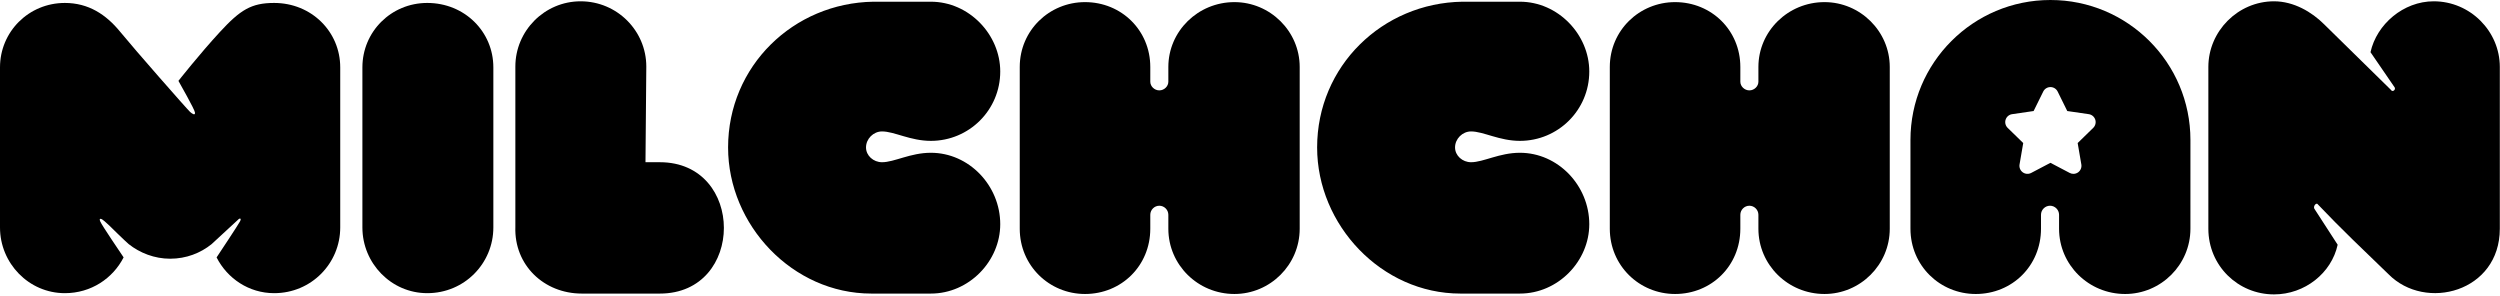
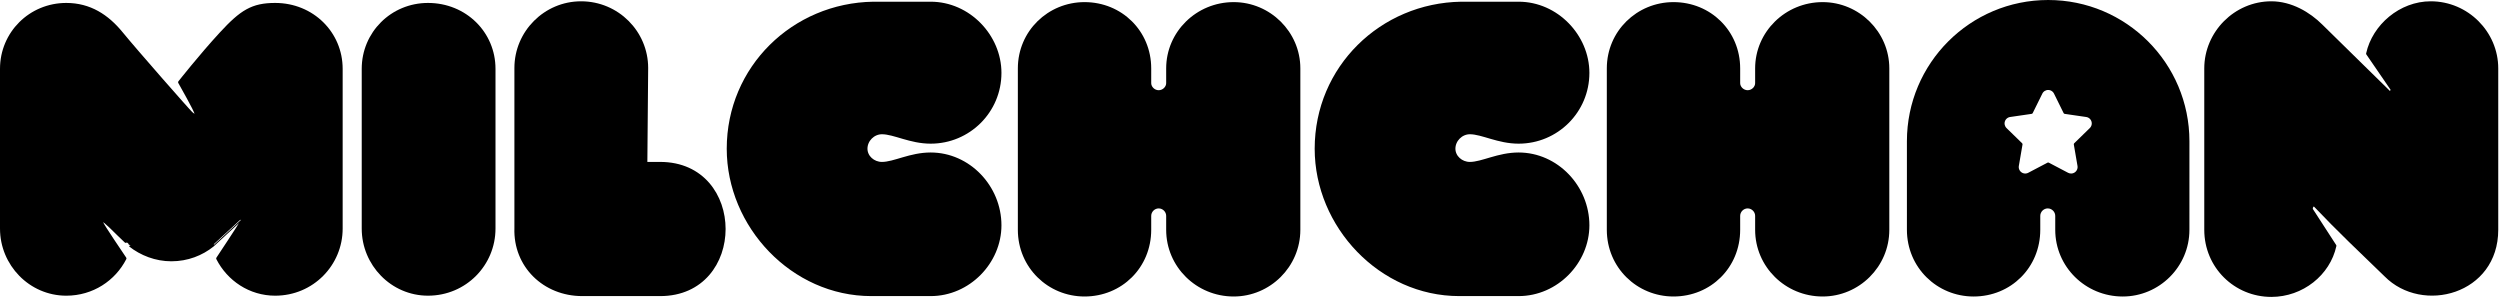
- <svg xmlns="http://www.w3.org/2000/svg" width="100%" height="100%" viewBox="0 0 1699 201" version="1.1" xml:space="preserve" style="fill-rule:evenodd;clip-rule:evenodd;stroke-linejoin:round;stroke-miterlimit:2;">
-   <g transform="matrix(4.16667,0,0,4.16667,1623.27,26.2783)">
-     <path d="M0,38.429C-3.95,34.613 -7.767,30.997 -11.517,27.047C-11.717,26.646 -12.319,27.248 -12.119,27.716L-8.303,33.609C-9.307,38.229 -13.658,41.71 -18.681,41.71C-24.572,41.71 -29.393,37.023 -29.393,30.997L-29.393,4.617C-29.393,-1.208 -24.572,-6.094 -18.681,-6.094C-15.466,-6.094 -12.521,-4.354 -10.512,-2.345L0.401,8.367C0.603,8.769 1.205,8.367 1.004,7.966L-2.946,2.207C-1.941,-2.345 2.41,-6.094 7.365,-6.094C13.324,-6.094 18.145,-1.208 18.145,4.617L18.145,30.997C18.145,41.308 6.025,44.523 0,38.429" style="fill-rule:nonzero;" />
+ <svg xmlns="http://www.w3.org/2000/svg" width="100%" height="100%" viewBox="0 0 1089 130" version="1.1" xml:space="preserve" style="fill-rule:evenodd;clip-rule:evenodd;stroke-linejoin:round;stroke-miterlimit:2;">
+   <g transform="matrix(2.66573,0,0,2.66573,1039.2,17.4789)">
+     <path d="M0,38.429C-3.95,34.613 -7.767,30.997 -11.517,27.047C-11.717,26.646 -12.319,27.248 -12.119,27.716L-8.303,33.609C-9.307,38.229 -13.658,41.71 -18.681,41.71C-24.572,41.71 -29.393,37.023 -29.393,30.997L-29.393,4.617C-29.393,-1.208 -24.572,-6.094 -18.681,-6.094C-15.466,-6.094 -12.521,-4.354 -10.512,-2.345L0.401,8.367C0.603,8.769 1.205,8.367 1.004,7.966L-2.946,2.207C-1.941,-2.345 2.41,-6.094 7.365,-6.094C13.324,-6.094 18.145,-1.208 18.145,4.617L18.145,30.997C18.145,41.308 6.025,44.523 0,38.429" style="fill-rule:nonzero;stroke:black;stroke-width:0.5px;" />
  </g>
-   <g transform="matrix(4.16667,0,0,4.16667,1195.01,45.7967)">
-     <path d="M0,26.313L0,24.037C0,23.233 -0.669,22.564 -1.473,22.564C-2.276,22.564 -2.946,23.233 -2.946,24.037L-2.946,26.313C-2.946,32.338 -7.633,36.959 -13.591,36.959C-19.417,36.959 -24.237,32.338 -24.237,26.313L-24.237,-0.067C-24.237,-6.025 -19.417,-10.646 -13.591,-10.646C-7.633,-10.646 -2.946,-6.025 -2.946,-0.067L-2.946,2.344C-2.946,3.081 -2.276,3.75 -1.473,3.75C-0.669,3.75 0,3.081 0,2.344L0,-0.067C0,-5.892 4.821,-10.646 10.78,-10.646C16.604,-10.646 21.425,-5.892 21.425,-0.067L21.425,26.313C21.425,32.206 16.604,36.959 10.78,36.959C4.821,36.959 0,32.206 0,26.313" style="fill-rule:nonzero;" />
+   <g transform="matrix(2.66573,0,0,2.66573,765.205,29.9663)">
+     <path d="M0,26.313L0,24.037C0,23.233 -0.669,22.564 -1.473,22.564C-2.276,22.564 -2.946,23.233 -2.946,24.037L-2.946,26.313C-2.946,32.338 -7.633,36.959 -13.591,36.959C-19.417,36.959 -24.237,32.338 -24.237,26.313L-24.237,-0.067C-24.237,-6.025 -19.417,-10.646 -13.591,-10.646C-7.633,-10.646 -2.946,-6.025 -2.946,-0.067L-2.946,2.344C-2.946,3.081 -2.276,3.75 -1.473,3.75C-0.669,3.75 0,3.081 0,2.344L0,-0.067C0,-5.892 4.821,-10.646 10.78,-10.646C16.604,-10.646 21.425,-5.892 21.425,-0.067L21.425,26.313C21.425,32.206 16.604,36.959 10.78,36.959C4.821,36.959 0,32.206 0,26.313" style="fill-rule:nonzero;stroke:black;stroke-width:0.5px;" />
  </g>
-   <g transform="matrix(4.16667,0,0,4.16667,1032.93,199.512)">
-     <path d="M0,-47.604C6.227,-47.604 11.315,-42.248 11.315,-36.221C11.315,-29.928 6.227,-24.907 0,-24.907C-3.348,-24.907 -5.959,-26.446 -7.968,-26.446C-9.373,-26.446 -10.579,-25.241 -10.579,-23.835C-10.579,-22.497 -9.373,-21.424 -7.968,-21.424C-5.959,-21.424 -3.348,-22.965 0,-22.965C6.227,-22.965 11.315,-17.608 11.315,-11.315C11.315,-5.29 6.227,0 0,0L-9.709,0C-22.563,0 -33.075,-11.18 -33.075,-23.835C-33.075,-37.092 -22.43,-47.403 -9.373,-47.604L0,-47.604Z" style="fill-rule:nonzero;" />
+   <g transform="matrix(2.66573,0,0,2.66573,661.51,128.31)">
+     <path d="M0,-47.604C6.227,-47.604 11.315,-42.248 11.315,-36.221C11.315,-29.928 6.227,-24.907 0,-24.907C-3.348,-24.907 -5.959,-26.446 -7.968,-26.446C-9.373,-26.446 -10.579,-25.241 -10.579,-23.835C-10.579,-22.497 -9.373,-21.424 -7.968,-21.424C-5.959,-21.424 -3.348,-22.965 0,-22.965C6.227,-22.965 11.315,-17.608 11.315,-11.315C11.315,-5.29 6.227,0 0,0L-9.709,0C-22.563,0 -33.075,-11.18 -33.075,-23.835C-33.075,-37.092 -22.43,-47.403 -9.373,-47.604L0,-47.604Z" style="fill-rule:nonzero;stroke:black;stroke-width:0.5px;" />
  </g>
-   <g transform="matrix(4.16667,0,0,4.16667,794.007,45.7967)">
-     <path d="M0,26.313L0,24.037C0,23.233 -0.669,22.564 -1.473,22.564C-2.276,22.564 -2.945,23.233 -2.945,24.037L-2.945,26.313C-2.945,32.338 -7.633,36.959 -13.592,36.959C-19.416,36.959 -24.237,32.338 -24.237,26.313L-24.237,-0.067C-24.237,-6.025 -19.416,-10.646 -13.592,-10.646C-7.633,-10.646 -2.945,-6.025 -2.945,-0.067L-2.945,2.344C-2.945,3.081 -2.276,3.75 -1.473,3.75C-0.669,3.75 0,3.081 0,2.344L0,-0.067C0,-5.892 4.82,-10.646 10.779,-10.646C16.603,-10.646 21.424,-5.892 21.424,-0.067L21.424,26.313C21.424,32.206 16.603,36.959 10.779,36.959C4.82,36.959 0,32.206 0,26.313" style="fill-rule:nonzero;" />
+   <g transform="matrix(2.66573,0,0,2.66573,508.653,29.9663)">
+     <path d="M0,26.313L0,24.037C0,23.233 -0.669,22.564 -1.473,22.564C-2.276,22.564 -2.945,23.233 -2.945,24.037L-2.945,26.313C-2.945,32.338 -7.633,36.959 -13.592,36.959C-19.416,36.959 -24.237,32.338 -24.237,26.313L-24.237,-0.067C-24.237,-6.025 -19.416,-10.646 -13.592,-10.646C-7.633,-10.646 -2.945,-6.025 -2.945,-0.067L-2.945,2.344C-2.945,3.081 -2.276,3.75 -1.473,3.75C-0.669,3.75 0,3.081 0,2.344L0,-0.067C0,-5.892 4.82,-10.646 10.779,-10.646C16.603,-10.646 21.424,-5.892 21.424,-0.067L21.424,26.313C21.424,32.206 16.603,36.959 10.779,36.959C4.82,36.959 0,32.206 0,26.313" style="fill-rule:nonzero;stroke:black;stroke-width:0.5px;" />
  </g>
-   <g transform="matrix(4.16667,0,0,4.16667,632.62,199.512)">
-     <path d="M0,-47.604C6.227,-47.604 11.315,-42.248 11.315,-36.221C11.315,-29.928 6.227,-24.907 0,-24.907C-3.348,-24.907 -5.958,-26.446 -7.967,-26.446C-9.374,-26.446 -10.579,-25.241 -10.579,-23.835C-10.579,-22.497 -9.374,-21.424 -7.967,-21.424C-5.958,-21.424 -3.348,-22.965 0,-22.965C6.227,-22.965 11.315,-17.608 11.315,-11.315C11.315,-5.29 6.227,0 0,0L-9.708,0C-22.563,0 -33.075,-11.18 -33.075,-23.835C-33.075,-37.092 -22.43,-47.403 -9.374,-47.604L0,-47.604Z" style="fill-rule:nonzero;" />
+   <g transform="matrix(2.66573,0,0,2.66573,405.402,128.31)">
+     <path d="M0,-47.604C6.227,-47.604 11.315,-42.248 11.315,-36.221C11.315,-29.928 6.227,-24.907 0,-24.907C-3.348,-24.907 -5.958,-26.446 -7.967,-26.446C-9.374,-26.446 -10.579,-25.241 -10.579,-23.835C-10.579,-22.497 -9.374,-21.424 -7.967,-21.424C-5.958,-21.424 -3.348,-22.965 0,-22.965C6.227,-22.965 11.315,-17.608 11.315,-11.315C11.315,-5.29 6.227,0 0,0L-9.708,0C-22.563,0 -33.075,-11.18 -33.075,-23.835C-33.075,-37.092 -22.43,-47.403 -9.374,-47.604L0,-47.604Z" style="fill-rule:nonzero;stroke:black;stroke-width:0.5px;" />
  </g>
-   <g transform="matrix(4.16667,0,0,4.16667,350.237,46.0817)">
-     <path d="M0,25.977L0,-0.203C0,-6.027 4.753,-10.847 10.646,-10.847C16.604,-10.847 21.358,-6.027 21.358,-0.203L21.224,15.399L23.568,15.399C37.494,15.399 37.494,36.824 23.568,36.824L10.846,36.824C4.62,36.824 -0.201,32.137 0,25.977" style="fill-rule:nonzero;" />
+   <g transform="matrix(2.66573,0,0,2.66573,224.74,30.1487)">
+     <path d="M0,25.977L0,-0.203C0,-6.027 4.753,-10.847 10.646,-10.847C16.604,-10.847 21.358,-6.027 21.358,-0.203L21.224,15.399L23.568,15.399C37.494,15.399 37.494,36.824 23.568,36.824L10.846,36.824C4.62,36.824 -0.201,32.137 0,25.977" style="fill-rule:nonzero;stroke:black;stroke-width:0.5px;" />
  </g>
-   <g transform="matrix(4.16667,0,0,4.16667,246.285,46.6375)">
-     <path d="M0,25.91L0,-0.201C0,-6.027 4.687,-10.713 10.579,-10.713C16.671,-10.713 21.359,-6.027 21.359,-0.201L21.359,25.91C21.359,31.736 16.671,36.623 10.579,36.623C4.687,36.623 0,31.736 0,25.91" style="fill-rule:nonzero;" />
+   <g transform="matrix(2.66573,0,0,2.66573,158.234,30.5043)">
+     <path d="M0,25.91L0,-0.201C0,-6.027 4.687,-10.713 10.579,-10.713C16.671,-10.713 21.359,-6.027 21.359,-0.201L21.359,25.91C21.359,31.736 16.671,36.623 10.579,36.623C4.687,36.623 0,31.736 0,25.91" style="fill-rule:nonzero;stroke:black;stroke-width:0.5px;" />
  </g>
-   <g transform="matrix(4.16667,0,0,4.16667,186.304,199.238)">
-     <path d="M0,-47.337C-3.737,-47.337 -5.522,-46.208 -8.863,-42.581C-12.204,-38.956 -15.61,-34.627 -15.61,-34.627C-15.449,-34.316 -12.945,-29.959 -12.908,-29.445C-12.872,-28.931 -13.349,-29.243 -13.704,-29.556C-14.141,-29.94 -22.787,-39.785 -25.106,-42.625C-27.426,-45.465 -30.289,-47.337 -34.134,-47.337C-40.026,-47.337 -44.713,-42.65 -44.713,-36.825L-44.713,-10.713C-44.713,-4.888 -40.026,0 -34.134,0C-29.87,0 -26.31,-2.401 -24.551,-5.836C-25.025,-6.555 -28.111,-11.071 -28.365,-11.704C-28.576,-12.232 -28.304,-12.14 -28.164,-12.089C-28.096,-12.064 -27.791,-11.978 -25.543,-9.718C-24.95,-9.12 -23.718,-7.989 -23.716,-7.999C-21.889,-6.554 -19.505,-5.62 -16.966,-5.62C-14.326,-5.62 -12.005,-6.548 -10.215,-7.985C-10.213,-7.98 -5.942,-11.944 -5.77,-12.089C-5.597,-12.233 -5.291,-12.232 -5.568,-11.704C-5.885,-11.101 -8.91,-6.552 -9.386,-5.831C-7.637,-2.399 -4.121,0 0,0C6.093,0 10.78,-4.888 10.78,-10.713L10.78,-36.825C10.78,-42.65 6.093,-47.337 0,-47.337" style="fill-rule:nonzero;" />
+   <g transform="matrix(2.66573,0,0,2.66573,119.86,128.134)">
+     <path d="M0,-47.337C-3.737,-47.337 -5.522,-46.208 -8.863,-42.581C-12.204,-38.956 -15.61,-34.627 -15.61,-34.627C-15.449,-34.316 -12.945,-29.959 -12.908,-29.445C-12.872,-28.931 -13.349,-29.243 -13.704,-29.556C-14.141,-29.94 -22.787,-39.785 -25.106,-42.625C-27.426,-45.465 -30.289,-47.337 -34.134,-47.337C-40.026,-47.337 -44.713,-42.65 -44.713,-36.825L-44.713,-10.713C-44.713,-4.888 -40.026,0 -34.134,0C-29.87,0 -26.31,-2.401 -24.551,-5.836C-25.025,-6.555 -28.111,-11.071 -28.365,-11.704C-28.576,-12.232 -28.304,-12.14 -28.164,-12.089C-28.096,-12.064 -27.791,-11.978 -25.543,-9.718C-24.95,-9.12 -23.718,-7.989 -23.716,-7.999C-21.889,-6.554 -19.505,-5.62 -16.966,-5.62C-14.326,-5.62 -12.005,-6.548 -10.215,-7.985C-10.213,-7.98 -5.942,-11.944 -5.77,-12.089C-5.597,-12.233 -5.291,-12.232 -5.568,-11.704C-5.885,-11.101 -8.91,-6.552 -9.386,-5.831C-7.637,-2.399 -4.121,0 0,0C6.093,0 10.78,-4.888 10.78,-10.713L10.78,-36.825C10.78,-42.65 6.093,-47.337 0,-47.337" style="fill-rule:nonzero;stroke:black;stroke-width:0.5px;" />
  </g>
-   <g transform="matrix(4.16667,0,0,4.16667,1422.56,112.9)">
-     <path d="M0,-6.241L-2.539,-3.766L-1.939,-0.272C-1.855,0.22 -2.058,0.716 -2.461,1.009C-2.689,1.175 -2.96,1.26 -3.231,1.26C-3.44,1.26 -3.649,1.209 -3.841,1.109L-6.979,-0.54L-10.117,1.109C-10.559,1.341 -11.093,1.303 -11.497,1.009C-11.9,0.716 -12.103,0.22 -12.019,-0.272L-11.419,-3.766L-13.958,-6.241C-14.315,-6.59 -14.443,-7.109 -14.289,-7.584C-14.135,-8.058 -13.725,-8.404 -13.231,-8.475L-9.724,-8.986L-8.154,-12.165C-7.934,-12.612 -7.478,-12.894 -6.979,-12.894C-6.48,-12.894 -6.024,-12.612 -5.804,-12.165L-4.235,-8.986L-0.727,-8.475C-0.233,-8.404 0.177,-8.058 0.331,-7.584C0.485,-7.109 0.356,-6.59 0,-6.241M-6.979,-27.096C-19.59,-27.096 -29.812,-16.874 -29.812,-4.264L-29.811,10.208C-29.811,16.234 -24.99,20.855 -19.165,20.855C-13.206,20.855 -8.52,16.234 -8.52,10.208L-8.52,7.932C-8.52,7.128 -7.85,6.459 -7.047,6.459C-6.242,6.459 -5.573,7.128 -5.573,7.932L-5.573,10.208C-5.573,16.101 -0.752,20.855 5.206,20.855C11.031,20.855 15.852,16.101 15.852,10.208L15.854,-4.264C15.854,-16.874 5.631,-27.096 -6.979,-27.096" style="fill-rule:nonzero;" />
+   <g transform="matrix(2.66573,0,0,2.66573,910.786,72.8974)">
+     <path d="M0,-6.241L-2.539,-3.766L-1.939,-0.272C-1.855,0.22 -2.058,0.716 -2.461,1.009C-2.689,1.175 -2.96,1.26 -3.231,1.26C-3.44,1.26 -3.649,1.209 -3.841,1.109L-6.979,-0.54L-10.117,1.109C-10.559,1.341 -11.093,1.303 -11.497,1.009C-11.9,0.716 -12.103,0.22 -12.019,-0.272L-11.419,-3.766L-13.958,-6.241C-14.315,-6.59 -14.443,-7.109 -14.289,-7.584C-14.135,-8.058 -13.725,-8.404 -13.231,-8.475L-9.724,-8.986L-8.154,-12.165C-7.934,-12.612 -7.478,-12.894 -6.979,-12.894C-6.48,-12.894 -6.024,-12.612 -5.804,-12.165L-4.235,-8.986L-0.727,-8.475C-0.233,-8.404 0.177,-8.058 0.331,-7.584C0.485,-7.109 0.356,-6.59 0,-6.241M-6.979,-27.096C-19.59,-27.096 -29.812,-16.874 -29.812,-4.264L-29.811,10.208C-29.811,16.234 -24.99,20.855 -19.165,20.855C-13.206,20.855 -8.52,16.234 -8.52,10.208L-8.52,7.932C-8.52,7.128 -7.85,6.459 -7.047,6.459C-6.242,6.459 -5.573,7.128 -5.573,7.932L-5.573,10.208C-5.573,16.101 -0.752,20.855 5.206,20.855C11.031,20.855 15.852,16.101 15.852,10.208L15.854,-4.264C15.854,-16.874 5.631,-27.096 -6.979,-27.096" style="fill-rule:nonzero;stroke:black;stroke-width:0.5px;" />
  </g>
</svg>
